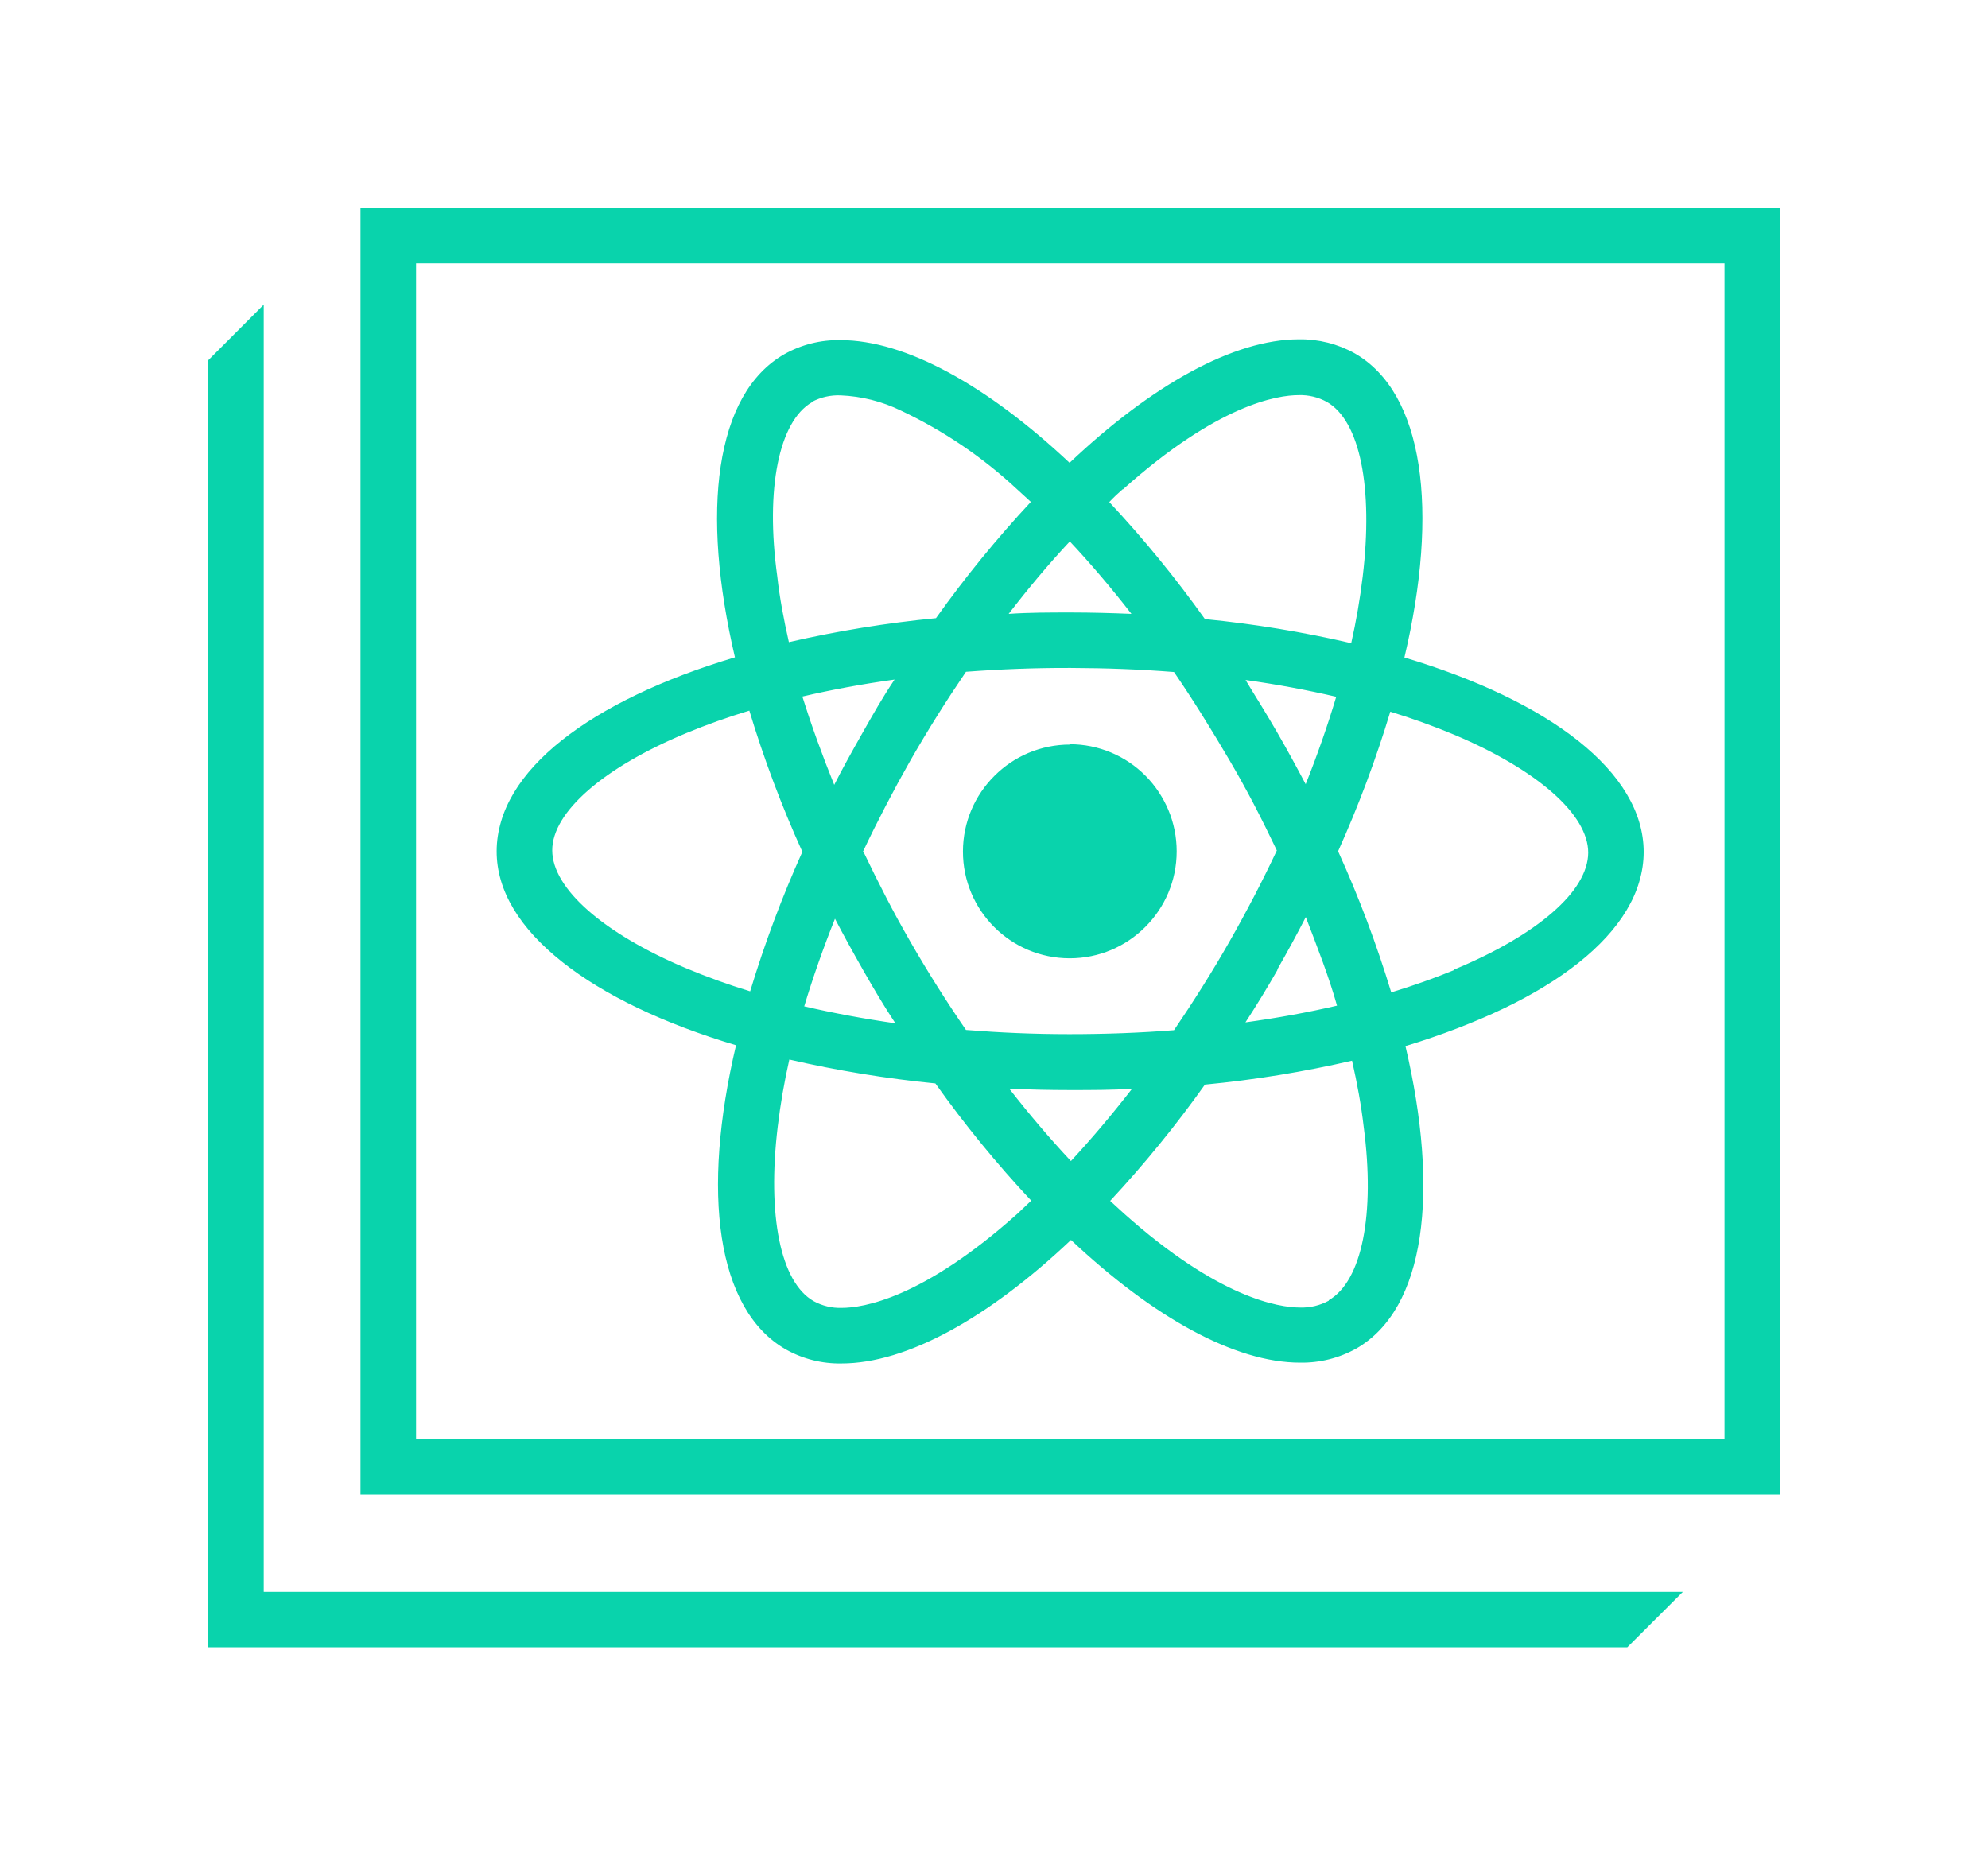
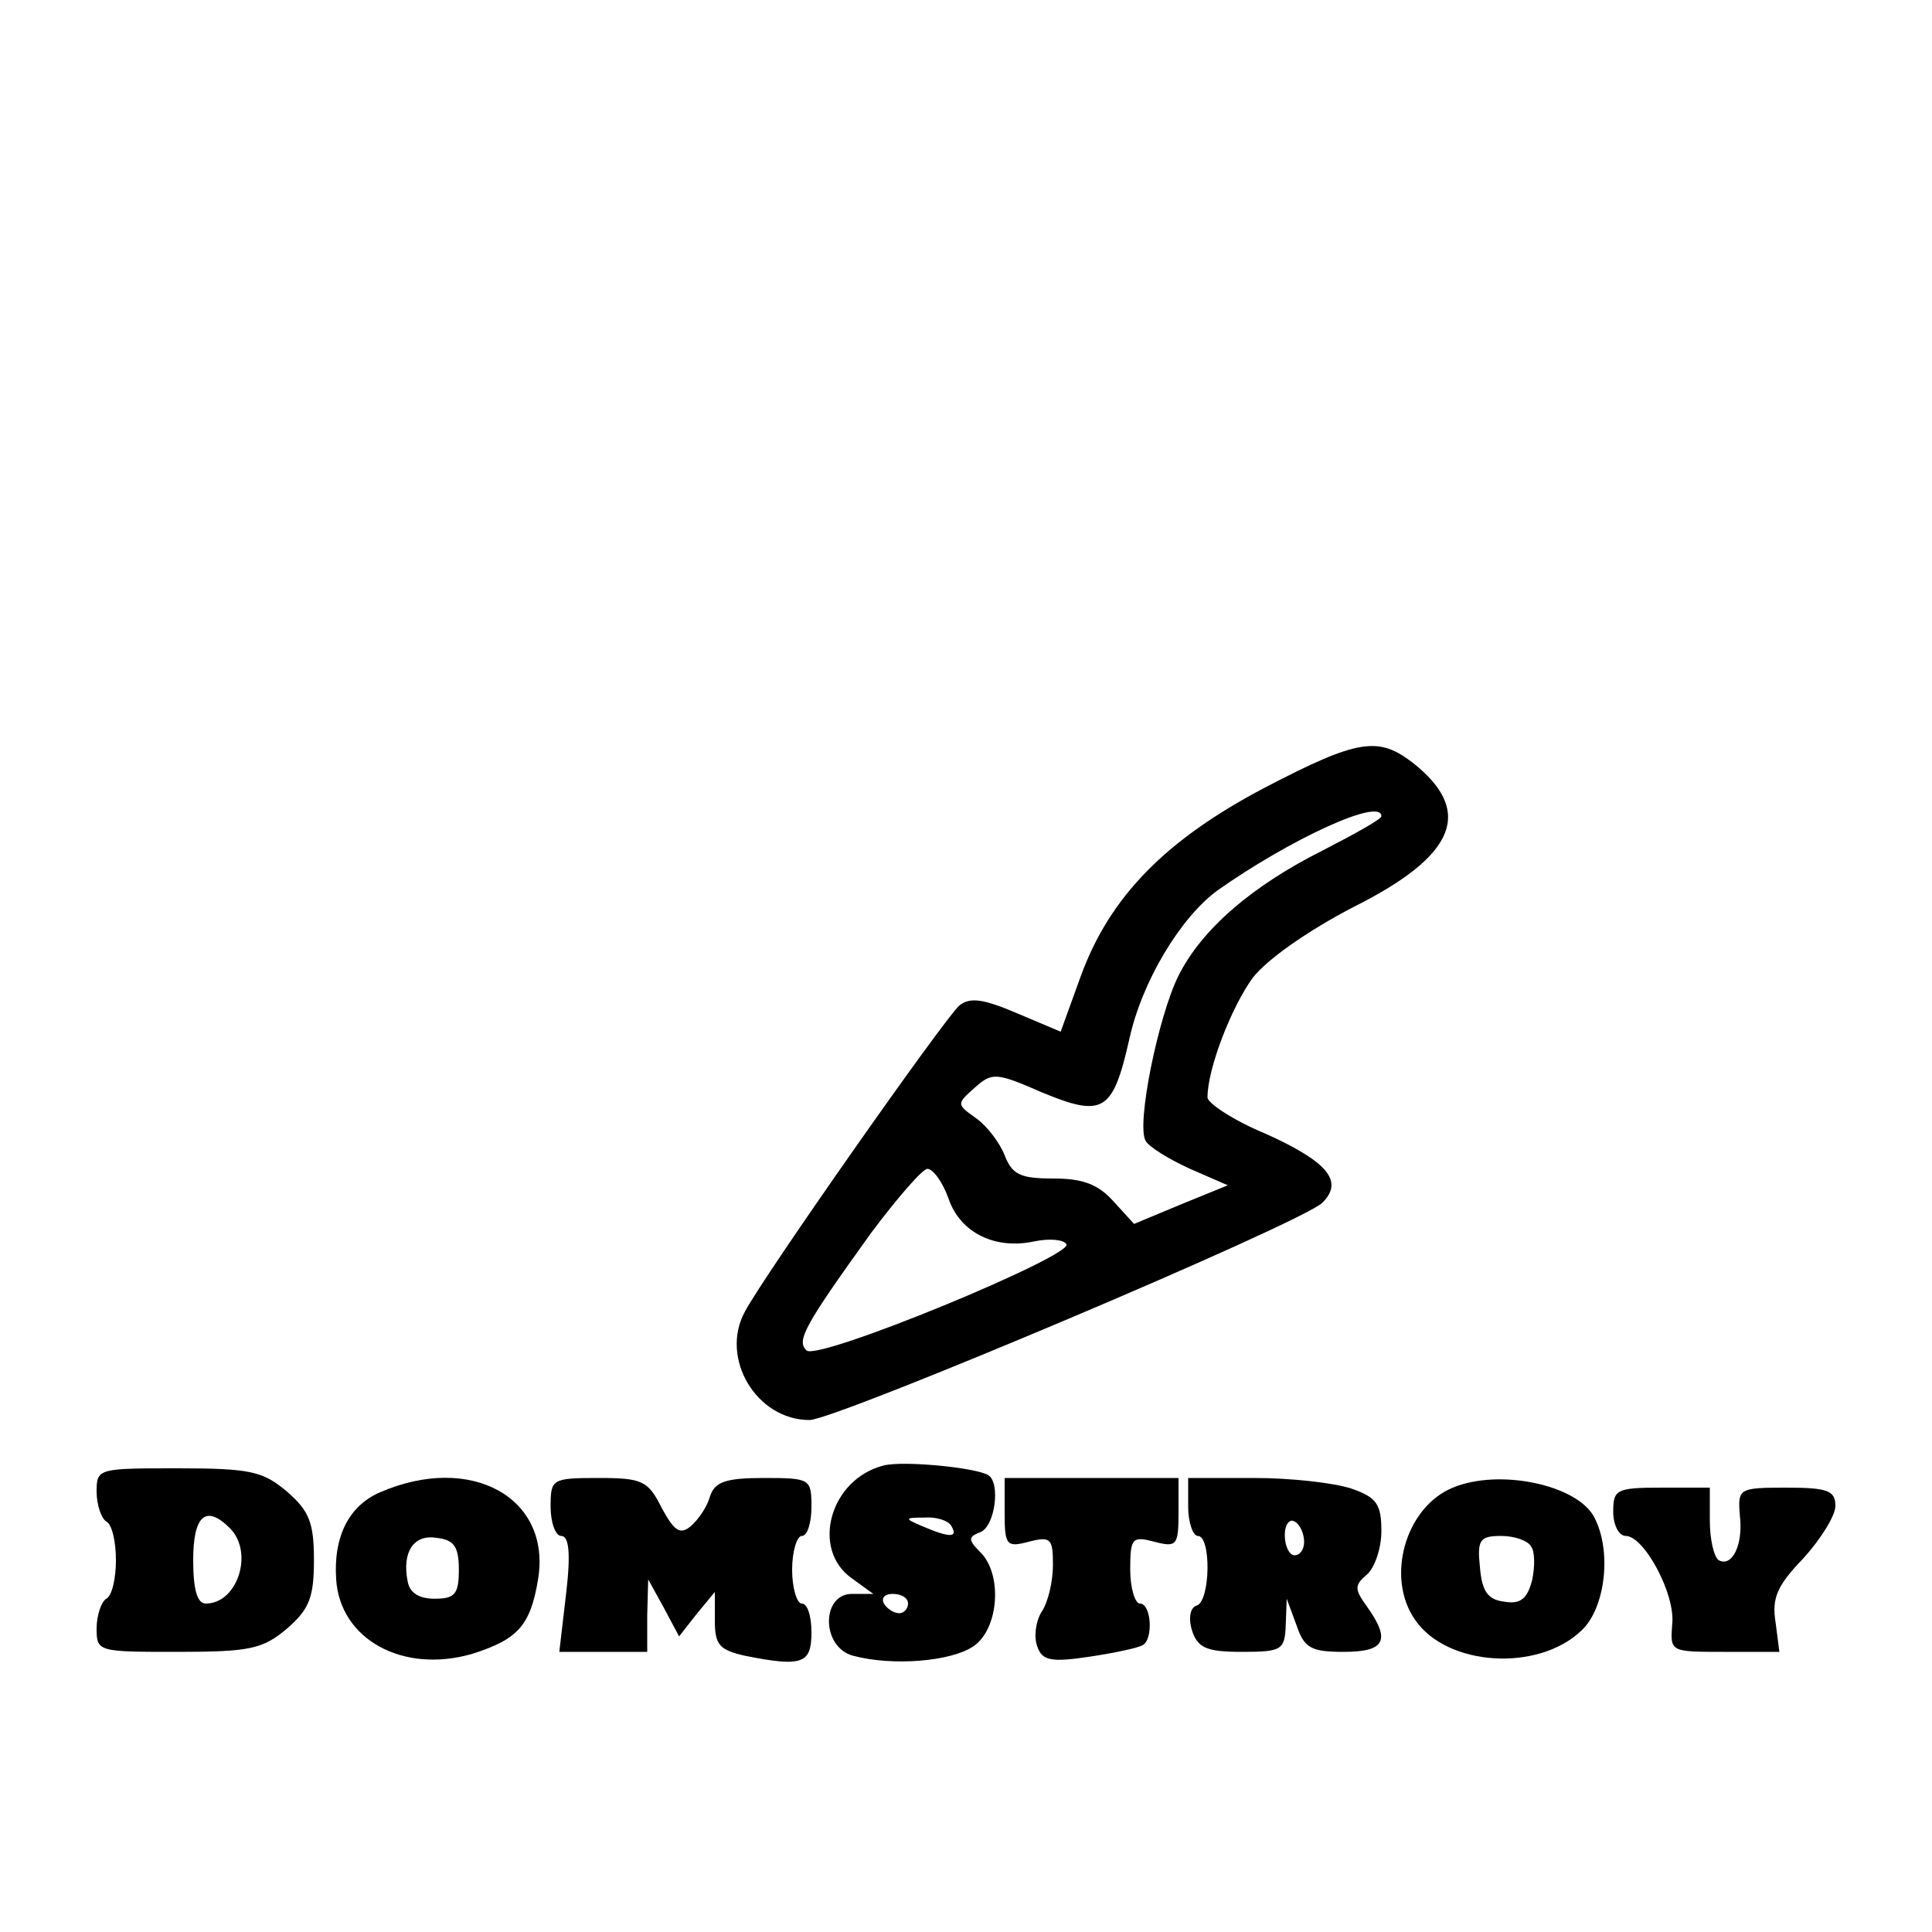
- <svg xmlns="http://www.w3.org/2000/svg" viewBox="0 0 170.96 159.93">
-   <defs>
-     <style>.cls-1{fill:#09d3ac;}</style>
-   </defs>
-   <path class="cls-1" d="M141.35,73.27c0-6.89-8.11-13-20.58-16.73,3-12.67,1.69-22.75-4.28-26.16a9.55,9.55,0,0,0-4.79-1.2c-5.57,0-12.61,3.89-19.72,10.62-7.11-6.68-14.13-10.55-19.69-10.55a9.46,9.46,0,0,0-4.86,1.22c-5.94,3.42-7.17,13.44-4.21,26.05-12.41,3.71-20.48,9.77-20.5,16.63s8.12,13,20.59,16.72c-3,12.68-1.7,22.75,4.28,26.16a9.41,9.41,0,0,0,4.78,1.2c5.58,0,12.62-3.89,19.73-10.62,7.1,6.68,14.12,10.55,19.69,10.55a9.59,9.59,0,0,0,4.86-1.22c5.94-3.42,7.16-13.44,4.21-26C133.27,86.18,141.34,80.12,141.35,73.27ZM96.56,42.06c8.19-7.33,13.31-8.12,15.13-8.12h0a4.71,4.71,0,0,1,2.42.58c2.86,1.63,4,7.38,3.09,15a56.73,56.73,0,0,1-1,5.79,97.7,97.7,0,0,0-12.58-2.07,98.47,98.47,0,0,0-8.24-10.08C95.75,42.79,96.15,42.42,96.56,42.06ZM71.77,78.94c.78,1.5,1.61,3,2.47,4.51S76,86.49,77,88c-2.71-.39-5.34-.88-7.84-1.46C69.86,84,70.75,81.5,71.77,78.94ZM69,59.9c2.53-.59,5.18-1.08,7.93-1.46-1,1.48-1.86,3-2.76,4.59s-1.69,3-2.46,4.52Q70.18,63.65,69,59.9Zm5.21,13.34q1.86-3.93,4.09-7.86c1.5-2.62,3.11-5.17,4.77-7.61,2.91-.22,5.91-.34,9-.33s6,.12,8.89.35c1.66,2.42,3.25,5,4.75,7.55s2.88,5.22,4.12,7.83c-1.23,2.62-2.6,5.25-4.08,7.85s-3.11,5.18-4.77,7.62c-2.91.23-5.91.34-9,.34s-6-.13-8.89-.36c-1.66-2.42-3.26-4.94-4.76-7.55S75.5,75.85,74.25,73.24Zm32.86-14.77c2.72.38,5.35.87,7.84,1.45-.74,2.47-1.62,5-2.64,7.55-.79-1.5-1.61-3-2.48-4.51S108,59.93,107.11,58.47Zm2.76,24.92q1.29-2.27,2.46-4.53c1,2.6,2,5.16,2.7,7.66-2.52.59-5.17,1.07-7.92,1.45Q108.52,85.75,109.87,83.39ZM92,46.56c1.8,1.92,3.57,4,5.3,6.23-1.71-.07-3.46-.12-5.23-.12s-3.58,0-5.33.12C88.45,50.57,90.2,48.48,92,46.56Zm-22.18-12A4.82,4.82,0,0,1,72.29,34a13.11,13.11,0,0,1,5.19,1.31,39.07,39.07,0,0,1,10,6.78l1.17,1.07a98.49,98.49,0,0,0-8.16,10,98.88,98.88,0,0,0-12.65,2.06c-.44-1.94-.8-3.84-1-5.67C65.8,42,67,36.24,69.81,34.6ZM64.53,85.26a58.75,58.75,0,0,1-5.54-2c-7.1-3-11.5-6.85-11.5-10.14S51.91,66,59,63.05a57.63,57.63,0,0,1,5.44-1.94A97.93,97.93,0,0,0,69,73.25,98.72,98.72,0,0,0,64.53,85.26Zm23,19.1c-8.19,7.33-13.31,8.11-15.14,8.11a4.69,4.69,0,0,1-2.42-.58c-2.86-1.63-4-7.38-3.09-15a56.07,56.07,0,0,1,1-5.78,99.51,99.51,0,0,0,12.58,2.06,97.17,97.17,0,0,0,8.24,10.08Zm4.57-4.51c-1.8-1.92-3.57-4-5.31-6.23,1.72.08,3.47.12,5.24.12s3.58,0,5.33-.11C95.63,95.85,93.87,97.93,92.09,99.85Zm22.18,12a4.82,4.82,0,0,1-2.48.59c-1.82,0-7-.8-15.16-8.1l-1.17-1.07a98.44,98.44,0,0,0,8.15-10,97,97,0,0,0,12.66-2.06c.44,1.94.79,3.84,1,5.67C118.27,104.42,117.12,110.18,114.27,111.81Zm10.8-28.44c-1.71.7-3.52,1.35-5.44,1.93a98.54,98.54,0,0,0-4.57-12.14,98.1,98.1,0,0,0,4.49-12,58.75,58.75,0,0,1,5.54,2c7.09,3,11.5,6.85,11.49,10.14S132.17,80.42,125.07,83.37ZM92,82.39a9.18,9.18,0,1,0-9.17-9.19A9.17,9.17,0,0,0,92,82.39ZM31,17.88V128.53H153.07V17.88ZM148.3,123.77H35.78V22.65H148.3Zm-85-33.9c-3,12.68-1.7,22.75,4.28,26.16a9.41,9.41,0,0,0,4.78,1.2c5.58,0,12.62-3.89,19.73-10.62,7.1,6.68,14.12,10.55,19.69,10.55a9.59,9.59,0,0,0,4.86-1.22c5.94-3.42,7.16-13.44,4.21-26,12.41-3.72,20.48-9.78,20.49-16.63s-8.11-13-20.58-16.73c3-12.67,1.69-22.75-4.28-26.16a9.55,9.55,0,0,0-4.79-1.2c-5.57,0-12.61,3.89-19.72,10.62-7.11-6.68-14.13-10.55-19.69-10.55a9.46,9.46,0,0,0-4.86,1.22c-5.94,3.42-7.17,13.44-4.21,26.05-12.41,3.71-20.48,9.77-20.5,16.63S50.84,86.13,63.31,89.87Zm24.21,14.49c-8.19,7.33-13.31,8.11-15.14,8.11a4.69,4.69,0,0,1-2.42-.58c-2.86-1.63-4-7.38-3.09-15a56.07,56.07,0,0,1,1-5.78,99.51,99.51,0,0,0,12.58,2.06,97.17,97.17,0,0,0,8.24,10.08Zm24.79-36.89c-.79-1.5-1.61-3-2.48-4.51s-1.8-3-2.72-4.49c2.72.38,5.35.87,7.84,1.45C114.21,62.39,113.33,64.92,112.31,67.47Zm2.72,19c-2.52.59-5.17,1.07-7.92,1.45q1.41-2.22,2.76-4.58t2.46-4.53C113.37,81.46,114.28,84,115,86.52Zm-5.21-13.35c-1.23,2.62-2.6,5.25-4.08,7.85s-3.11,5.18-4.77,7.62c-2.91.23-5.91.34-9,.34s-6-.13-8.89-.36c-1.66-2.42-3.26-4.94-4.76-7.55s-2.87-5.22-4.12-7.83q1.86-3.93,4.09-7.86c1.5-2.62,3.11-5.17,4.77-7.61,2.91-.22,5.91-.34,9-.33s6,.12,8.89.35c1.66,2.42,3.25,5,4.75,7.55S108.58,70.56,109.82,73.17ZM77,88c-2.71-.39-5.34-.88-7.84-1.46.74-2.46,1.63-5,2.65-7.55.78,1.5,1.61,3,2.47,4.51S76,86.49,77,88ZM74.21,63c-.87,1.5-1.69,3-2.46,4.52Q70.18,63.65,69,59.9c2.53-.59,5.18-1.08,7.93-1.46C76,59.92,75.11,61.45,74.21,63ZM92.09,99.85c-1.8-1.92-3.57-4-5.31-6.23,1.72.08,3.47.12,5.24.12s3.58,0,5.33-.11C95.63,95.85,93.87,97.93,92.09,99.85Zm22.18,12a4.82,4.82,0,0,1-2.48.59c-1.82,0-7-.8-15.16-8.1l-1.17-1.07a98.44,98.44,0,0,0,8.15-10,97,97,0,0,0,12.66-2.06c.44,1.94.79,3.84,1,5.67C118.27,104.42,117.12,110.18,114.27,111.81Zm5.28-50.66a58.75,58.75,0,0,1,5.54,2c7.09,3,11.5,6.85,11.49,10.14s-4.41,7.16-11.51,10.11c-1.71.7-3.52,1.35-5.44,1.93a98.54,98.54,0,0,0-4.57-12.14A98.1,98.1,0,0,0,119.55,61.15Zm-23-19.09c8.19-7.33,13.31-8.12,15.13-8.12h0a4.71,4.71,0,0,1,2.42.58c2.86,1.63,4,7.38,3.09,15a56.73,56.73,0,0,1-1,5.79,97.7,97.7,0,0,0-12.58-2.07,98.47,98.47,0,0,0-8.24-10.08C95.75,42.79,96.15,42.42,96.56,42.06ZM92,46.56c1.8,1.92,3.57,4,5.3,6.23-1.71-.07-3.46-.12-5.23-.12s-3.58,0-5.33.12C88.45,50.57,90.2,48.48,92,46.56Zm-22.18-12A4.82,4.82,0,0,1,72.29,34a13.11,13.11,0,0,1,5.19,1.31,39.07,39.07,0,0,1,10,6.78l1.17,1.07a98.49,98.49,0,0,0-8.16,10,98.88,98.88,0,0,0-12.65,2.06c-.44-1.94-.8-3.84-1-5.67C65.8,42,67,36.24,69.81,34.6ZM59,63.05a57.63,57.63,0,0,1,5.44-1.94A97.93,97.93,0,0,0,69,73.25a98.72,98.72,0,0,0-4.49,12,58.75,58.75,0,0,1-5.54-2c-7.1-3-11.5-6.85-11.5-10.14S51.91,66,59,63.05Zm33,1a9.18,9.18,0,1,0,9.17,9.19A9.17,9.17,0,0,0,92,64Zm0,0a9.18,9.18,0,1,0,9.17,9.19A9.17,9.17,0,0,0,92,64Zm0,0a9.18,9.18,0,1,0,9.17,9.19A9.17,9.17,0,0,0,92,64Zm49.35,9.24c0-6.89-8.11-13-20.58-16.73,3-12.67,1.69-22.75-4.28-26.16a9.55,9.55,0,0,0-4.79-1.2c-5.57,0-12.61,3.89-19.72,10.62-7.11-6.68-14.13-10.55-19.69-10.55a9.46,9.46,0,0,0-4.86,1.22c-5.94,3.42-7.17,13.44-4.21,26.05-12.41,3.71-20.48,9.77-20.5,16.63s8.12,13,20.59,16.72c-3,12.68-1.7,22.75,4.28,26.16a9.41,9.41,0,0,0,4.78,1.2c5.58,0,12.62-3.89,19.73-10.62,7.1,6.68,14.12,10.55,19.69,10.55a9.59,9.59,0,0,0,4.86-1.22c5.94-3.42,7.16-13.44,4.21-26C133.27,86.18,141.34,80.12,141.35,73.27ZM96.56,42.06c8.19-7.33,13.31-8.12,15.13-8.12h0a4.71,4.71,0,0,1,2.42.58c2.86,1.63,4,7.38,3.09,15a56.73,56.73,0,0,1-1,5.79,97.7,97.7,0,0,0-12.58-2.07,98.47,98.47,0,0,0-8.24-10.08C95.75,42.79,96.15,42.42,96.56,42.06ZM71.77,78.94c.78,1.5,1.61,3,2.47,4.51S76,86.49,77,88c-2.71-.39-5.34-.88-7.84-1.46C69.86,84,70.75,81.5,71.77,78.94ZM69,59.9c2.53-.59,5.18-1.08,7.93-1.46-1,1.48-1.86,3-2.76,4.59s-1.69,3-2.46,4.52Q70.18,63.65,69,59.9Zm5.21,13.34q1.86-3.93,4.09-7.86c1.5-2.62,3.11-5.17,4.77-7.61,2.91-.22,5.91-.34,9-.33s6,.12,8.89.35c1.66,2.42,3.25,5,4.75,7.55s2.88,5.22,4.12,7.83c-1.23,2.62-2.6,5.25-4.08,7.85s-3.11,5.18-4.77,7.62c-2.91.23-5.91.34-9,.34s-6-.13-8.89-.36c-1.66-2.42-3.26-4.94-4.76-7.55S75.5,75.85,74.25,73.24Zm32.86-14.77c2.72.38,5.35.87,7.84,1.45-.74,2.47-1.62,5-2.64,7.55-.79-1.5-1.61-3-2.48-4.51S108,59.93,107.11,58.47Zm2.76,24.92q1.29-2.27,2.46-4.53c1,2.6,2,5.16,2.7,7.66-2.52.59-5.17,1.07-7.92,1.45Q108.52,85.75,109.87,83.39ZM92,46.56c1.8,1.92,3.57,4,5.3,6.23-1.71-.07-3.46-.12-5.23-.12s-3.58,0-5.33.12C88.45,50.57,90.2,48.48,92,46.56Zm-22.18-12A4.82,4.82,0,0,1,72.29,34a13.11,13.11,0,0,1,5.19,1.31,39.07,39.07,0,0,1,10,6.78l1.17,1.07a98.49,98.49,0,0,0-8.16,10,98.88,98.88,0,0,0-12.65,2.06c-.44-1.94-.8-3.84-1-5.67C65.8,42,67,36.24,69.81,34.6ZM64.53,85.26a58.75,58.75,0,0,1-5.54-2c-7.1-3-11.5-6.85-11.5-10.14S51.91,66,59,63.05a57.63,57.63,0,0,1,5.44-1.94A97.93,97.93,0,0,0,69,73.25,98.72,98.72,0,0,0,64.53,85.26Zm23,19.1c-8.19,7.33-13.31,8.11-15.14,8.11a4.69,4.69,0,0,1-2.42-.58c-2.86-1.63-4-7.38-3.09-15a56.07,56.07,0,0,1,1-5.78,99.51,99.51,0,0,0,12.58,2.06,97.17,97.17,0,0,0,8.24,10.08Zm4.57-4.51c-1.8-1.92-3.57-4-5.31-6.23,1.72.08,3.47.12,5.24.12s3.58,0,5.33-.11C95.63,95.85,93.87,97.93,92.09,99.85Zm22.18,12a4.82,4.82,0,0,1-2.48.59c-1.82,0-7-.8-15.16-8.1l-1.17-1.07a98.44,98.44,0,0,0,8.15-10,97,97,0,0,0,12.66-2.06c.44,1.94.79,3.84,1,5.67C118.27,104.42,117.12,110.18,114.27,111.81Zm10.8-28.44c-1.71.7-3.52,1.35-5.44,1.93a98.54,98.54,0,0,0-4.57-12.14,98.1,98.1,0,0,0,4.49-12,58.75,58.75,0,0,1,5.54,2c7.09,3,11.5,6.85,11.49,10.14S132.17,80.42,125.07,83.37ZM92,82.39a9.18,9.18,0,1,0-9.17-9.19A9.17,9.17,0,0,0,92,82.39Zm-69.32,54.5V26.2L17.89,31V141.66H139.94l4.78-4.77Z" />
+ <svg xmlns="http://www.w3.org/2000/svg" height="200pt" preserveAspectRatio="xMidYMid meet" viewBox="0 0 200 200" width="200pt">
+   <g transform="matrix(.1 0 0 -.1 0 200)">
+     <path d="m1310 1185c-103-54-161-113-191-195l-21-58-45 19c-35 15-49 17-60 8-15-13-202-279-222-317-26-48 12-112 67-112 27 0 510 204 531 225 22 22 6 42-58 71-34 14-61 32-61 38 0 30 25 94 47 124 15 19 56 48 104 73 106 53 125 99 62 149-36 28-57 25-153-25zm120-30c0-3-27-18-60-35-74-37-126-82-150-130-21-42-44-155-34-171 3-6 24-19 46-29l39-17-49-20-48-20-21 23c-16 18-32 24-62 24-35 0-43 4-51 24-5 13-18 30-29 38-21 15-21 15-2 32 18 16 22 16 70-5 63-26 73-20 90 55 13 60 53 126 91 154 75 53 170 97 170 77zm-448-396c12-35 48-53 89-44 15 3 30 2 33-3 7-12-257-121-269-110-11 10-2 26 67 122 27 36 53 66 58 66 6 0 16-14 22-31z" />
+     <path d="m915 483c-56-14-76-87-33-117l22-16h-22c-32 0-32-55 1-64 41-11 102-6 125 10 26 18 30 74 7 97-13 13-13 16 0 21 15 6 21 51 8 59-14 8-88 15-108 10zm70-63c7-12-2-12-30 0-19 8-19 9 2 9 12 1 25-3 28-9zm-45-80c0-5-4-10-9-10-6 0-13 5-16 10-3 6 1 10 9 10 9 0 16-4 16-10z" />
+     <path d="m100 456c0-14 5-28 10-31 6-3 10-21 10-40s-4-37-10-40c-5-3-10-17-10-31 0-24 2-24 84-24 75 0 88 3 113 24 23 20 28 32 28 71s-5 51-28 71c-25 21-38 24-113 24-82 0-84 0-84-24zm138-38c25-25 8-78-25-78-9 0-13 15-13 45 0 46 13 58 38 33z" />
+     <path d="m393 455c-32-14-48-46-45-90 4-62 69-98 141-77 47 15 60 29 68 77 14 85-70 131-164 90zm82-80c0-25-4-30-25-30-16 0-26 6-28 18-6 30 6 49 30 45 18-2 23-9 23-33z" />
+     <path d="m570 440c0-16 5-30 11-30 8 0 10-18 5-60l-7-60h46 45v38l1 37 16-29 16-30 18 23 19 23v-30c0-25 5-30 31-36 60-12 69-8 69 24 0 17-4 30-10 30-5 0-10 16-10 35s5 35 10 35c6 0 10 14 10 30 0 29-1 30-49 30-40 0-51-4-56-19-3-11-12-24-20-31-11-9-17-5-30 19-14 28-20 31-65 31-49 0-50-1-50-30z" />
+     <path d="m1040 434c0-34 2-36 25-30s25 3 25-24c0-17-5-39-12-49-6-10-8-26-4-36 5-14 14-16 54-10 26 4 50 9 55 12 11 6 9 43-3 43-5 0-10 16-10 35 0 33 2 35 25 29s25-4 25 30v36h-90-90z" />
+     <path d="m1230 440c0-16 5-30 10-30 14 0 13-67-1-72-7-2-9-13-5-26 6-18 15-22 52-22 41 0 44 2 45 28l1 27 10-27c8-24 15-28 49-28 43 0 49 12 24 47-13 18-13 22 0 33 8 7 15 27 15 45 0 28-5 35-31 44-18 6-63 11-100 11h-69zm120-36c0-8-4-14-10-14-5 0-10 9-10 21 0 11 5 17 10 14 6-3 10-13 10-21z" />
+     <path d="m1504 460c-49-20-70-93-39-137 33-48 127-54 172-11 25 23 32 83 13 118-18 33-98 50-146 30zm81-61c4-5 4-21 1-35-5-19-12-25-29-22-17 2-23 11-25 36-3 28 0 32 22 32 14 0 28-5 31-11z" />
+     <path d="m1670 435c0-14 6-25 13-25 19 0 52-61 48-92-2-28-2-28 54-28h57l-4 31c-4 25 2 38 29 66 18 20 33 44 33 54 0 16-8 19-51 19-49 0-50-1-48-28 4-31-8-55-22-47-5 4-9 22-9 41v34h-50c-47 0-50-2-50-25z" />
+   </g>
</svg>
